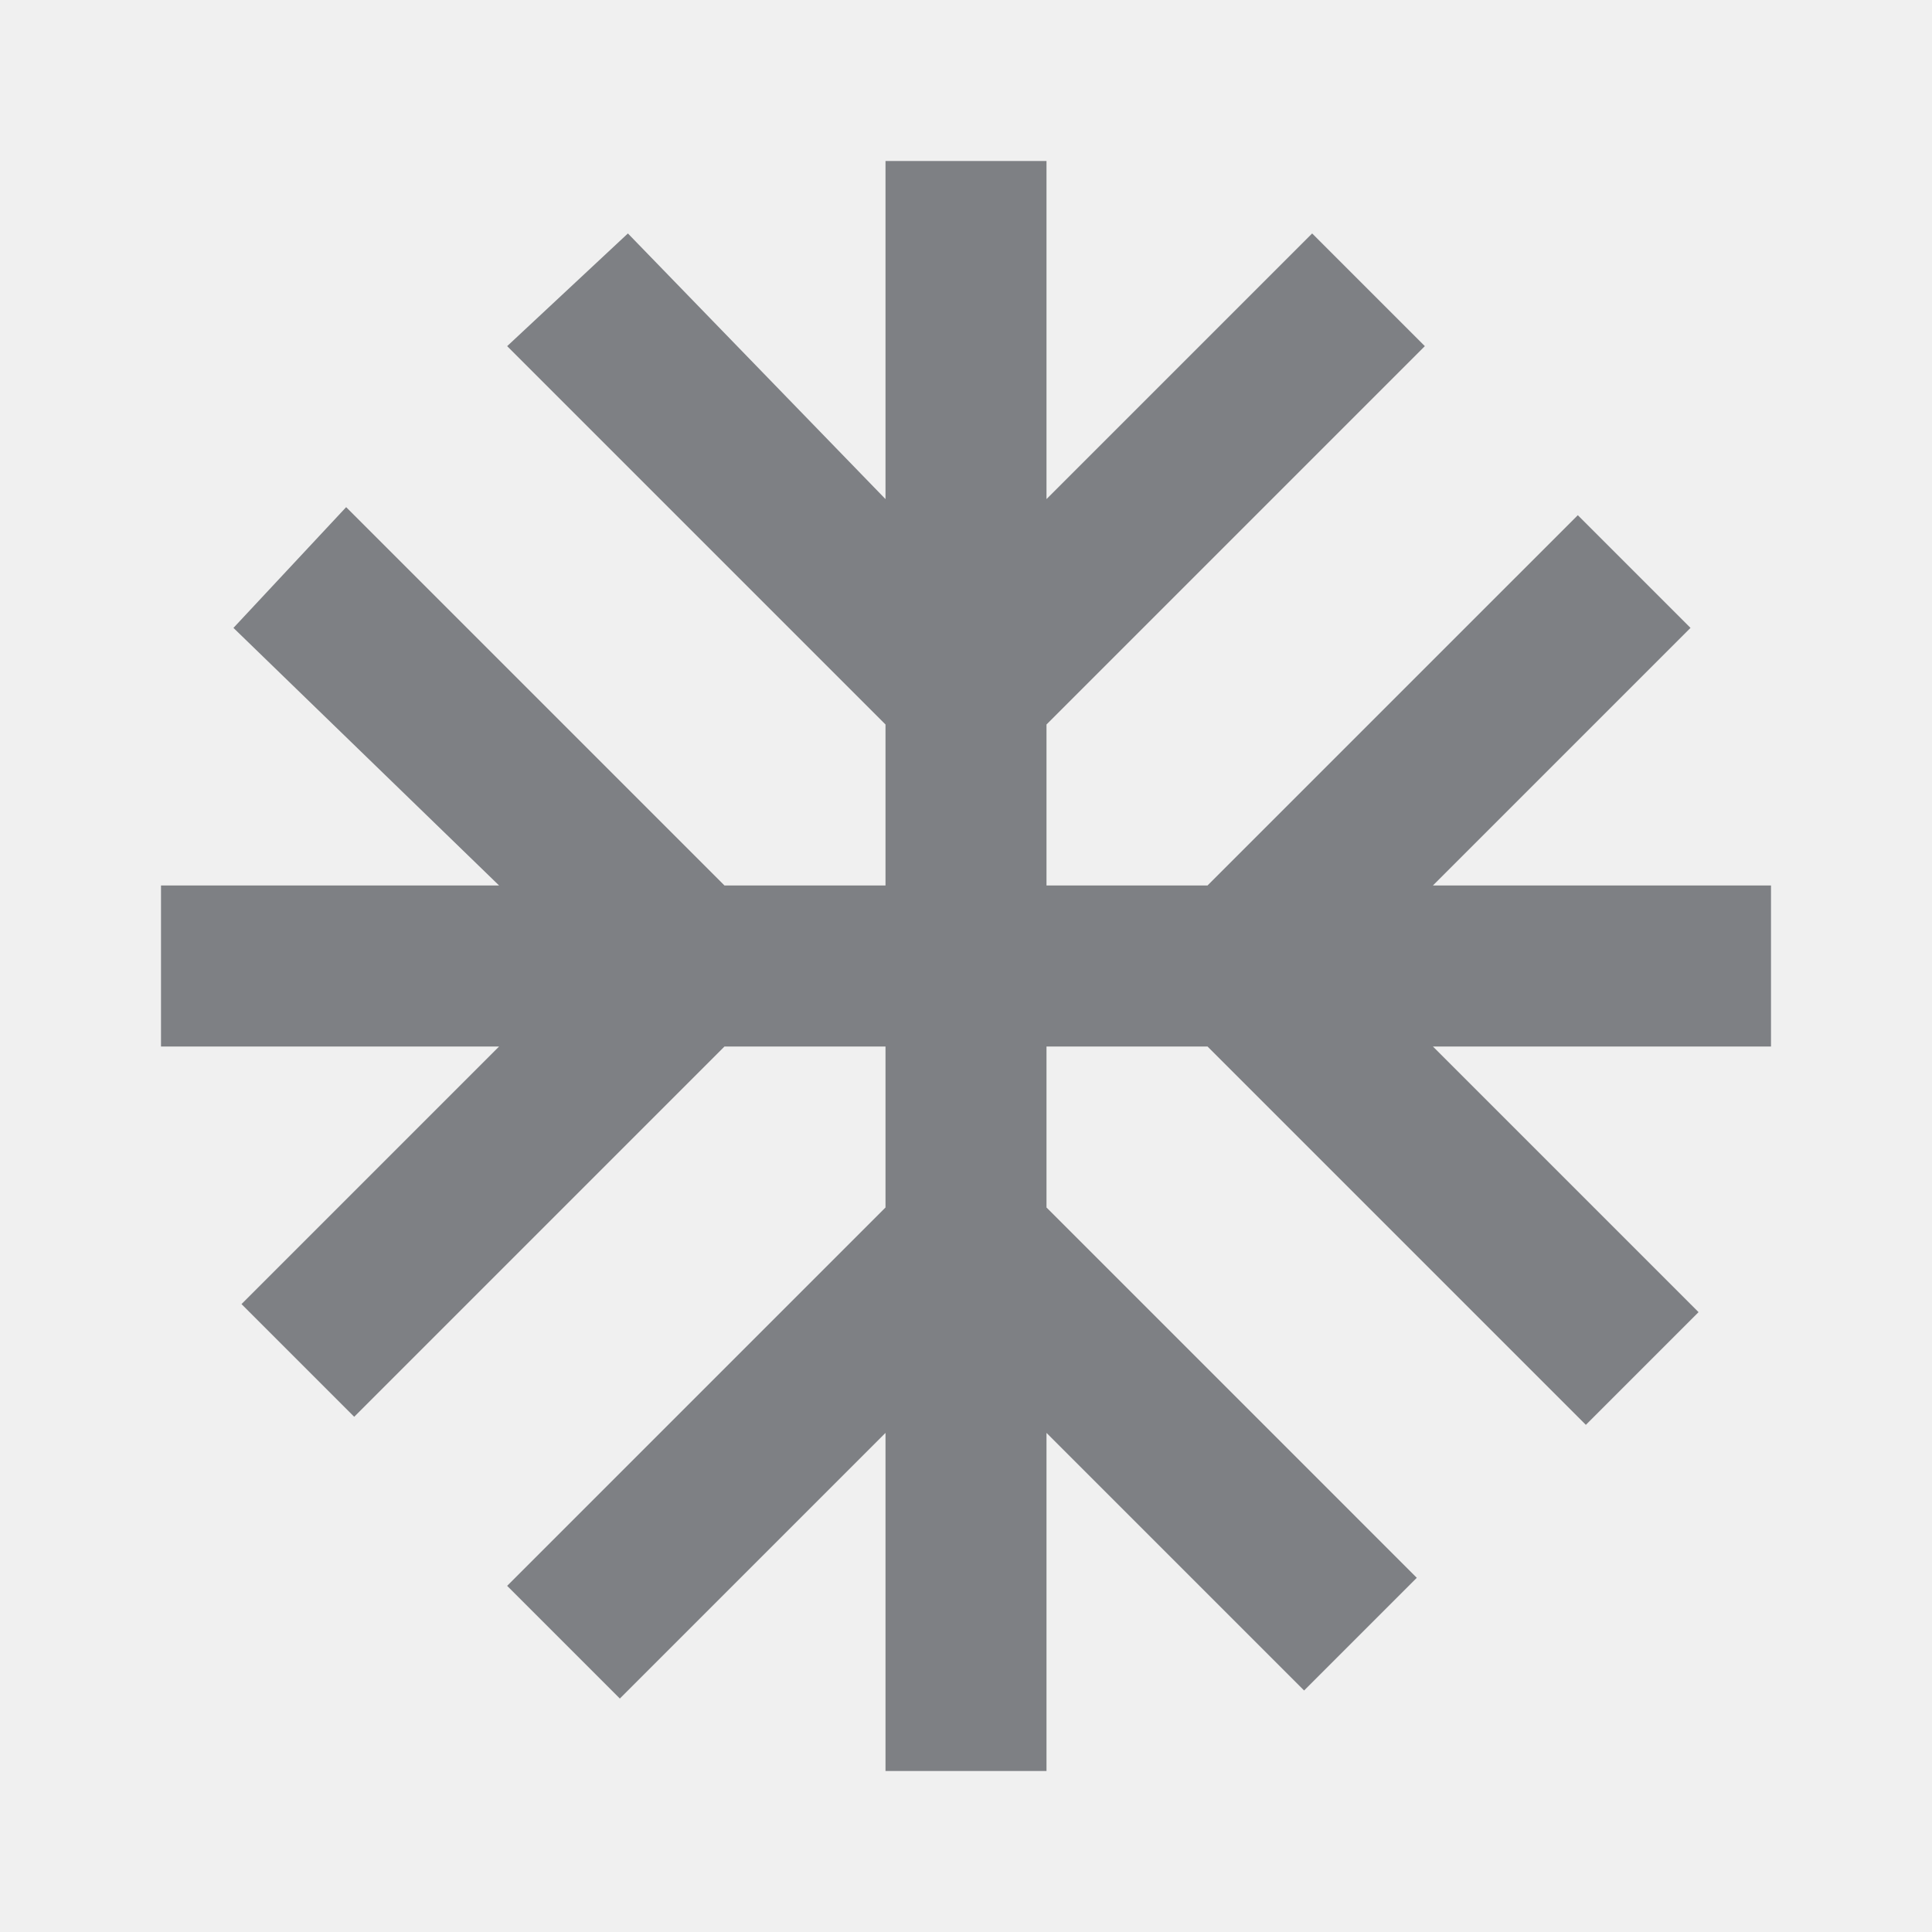
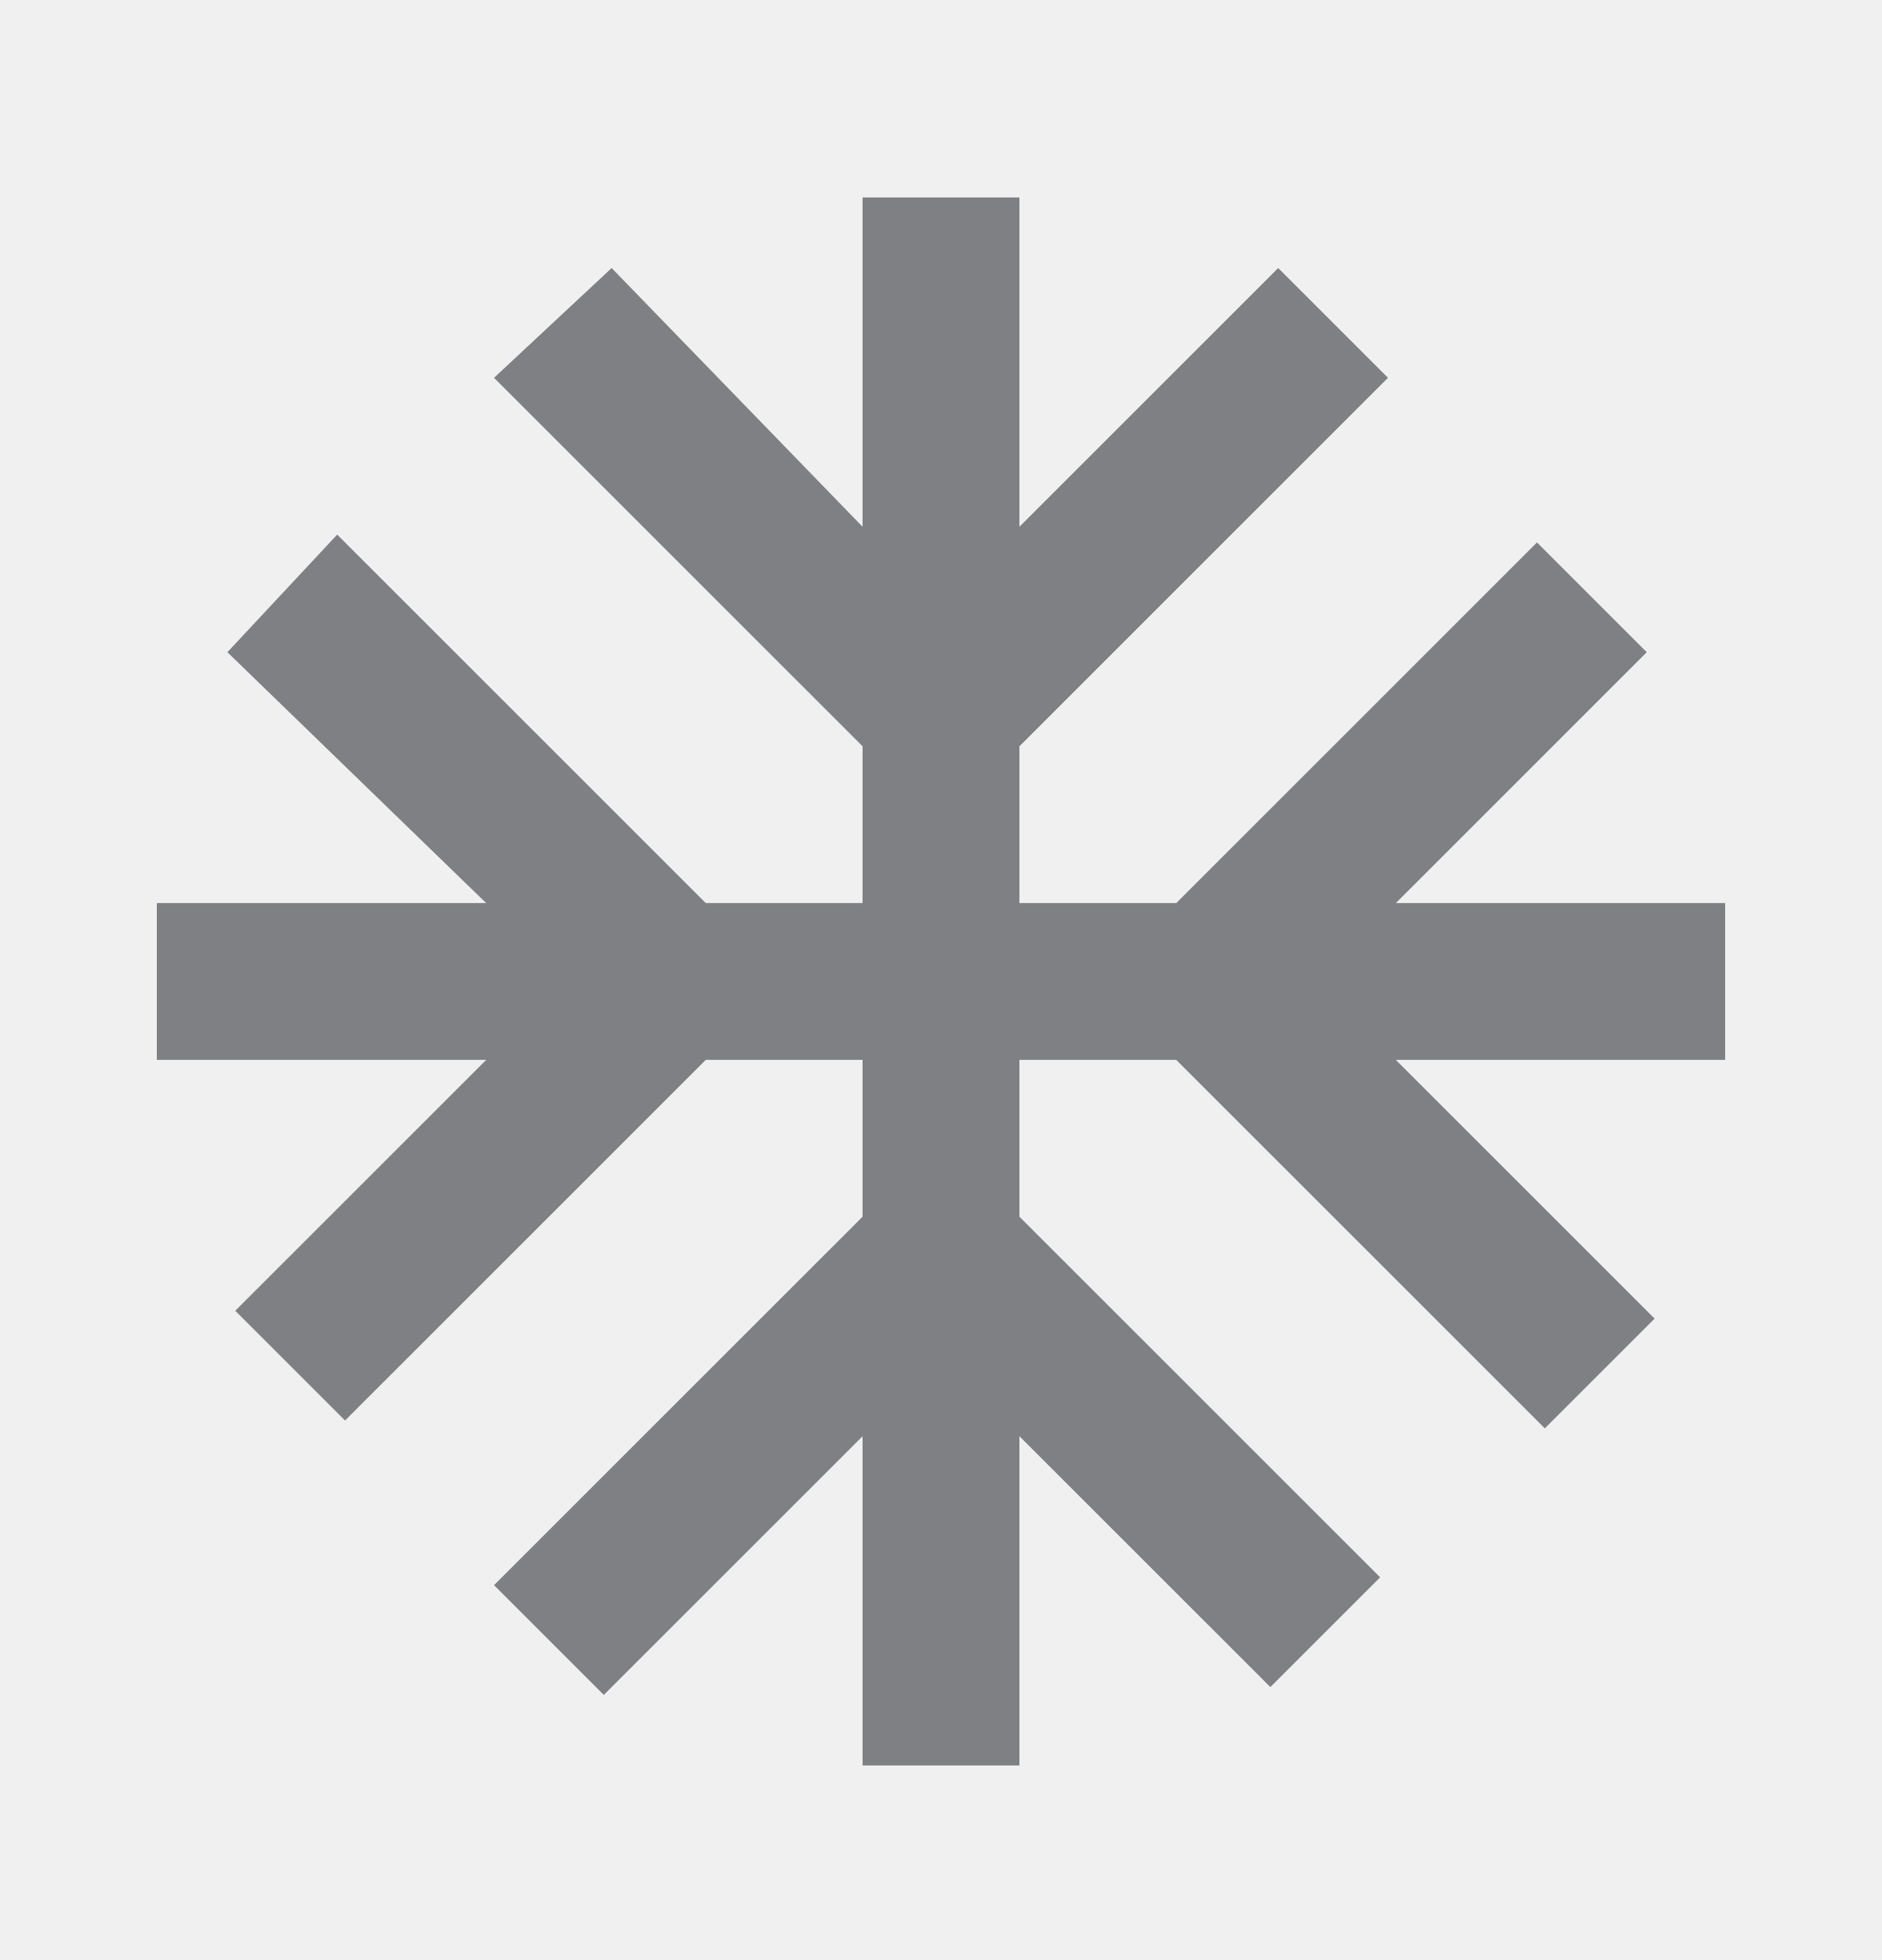
- <svg xmlns="http://www.w3.org/2000/svg" width="24" height="24" viewBox="0 0 24 24" fill="none">
-   <path d="M22 11H17.8L21 7.8L19.6 6.4L15 11H13V9L17.7 4.3L16.3 2.9L13 6.2V2H11V6.2L7.8 2.9L6.3 4.3L11 9V11H9L4.3 6.3L2.9 7.8L6.2 11H2V13H6.2L3 16.2L4.4 17.6L9 13H11V15L6.3 19.7L7.7 21.1L11 17.8V22H13V17.8L16.2 21L17.6 19.6L13 15V13H15L19.7 17.7L21.1 16.3L17.8 13H22V11Z" fill="#7E8084" />
+ <svg xmlns="http://www.w3.org/2000/svg" width="24" height="25" viewBox="0 0 24 25" fill="none">
+   <g clip-path="url(#clip0)">
+     <path d="M22 11.519H17.8L21 8.319L19.6 6.919L15 11.519H13V9.519L17.7 4.819L16.3 3.419L13 6.719V2.519H11V6.719L7.8 3.419L6.3 4.819L11 9.519V11.519H9L4.3 6.819L2.9 8.319L6.2 11.519H2V13.519H6.2L3 16.719L4.4 18.119L9 13.519H11V15.519L6.3 20.219L7.7 21.619L11 18.319V22.519H13V18.319L16.2 21.519L17.6 20.119L13 15.519V13.519H15L19.7 18.219L21.1 16.819L17.8 13.519H22V11.519Z" fill="#7E8084" />
+   </g>
+   <defs>
+     <clipPath id="clip0">
+       <rect width="20" height="20" fill="white" transform="translate(2 2.51917)" />
+     </clipPath>
+   </defs>
</svg>
